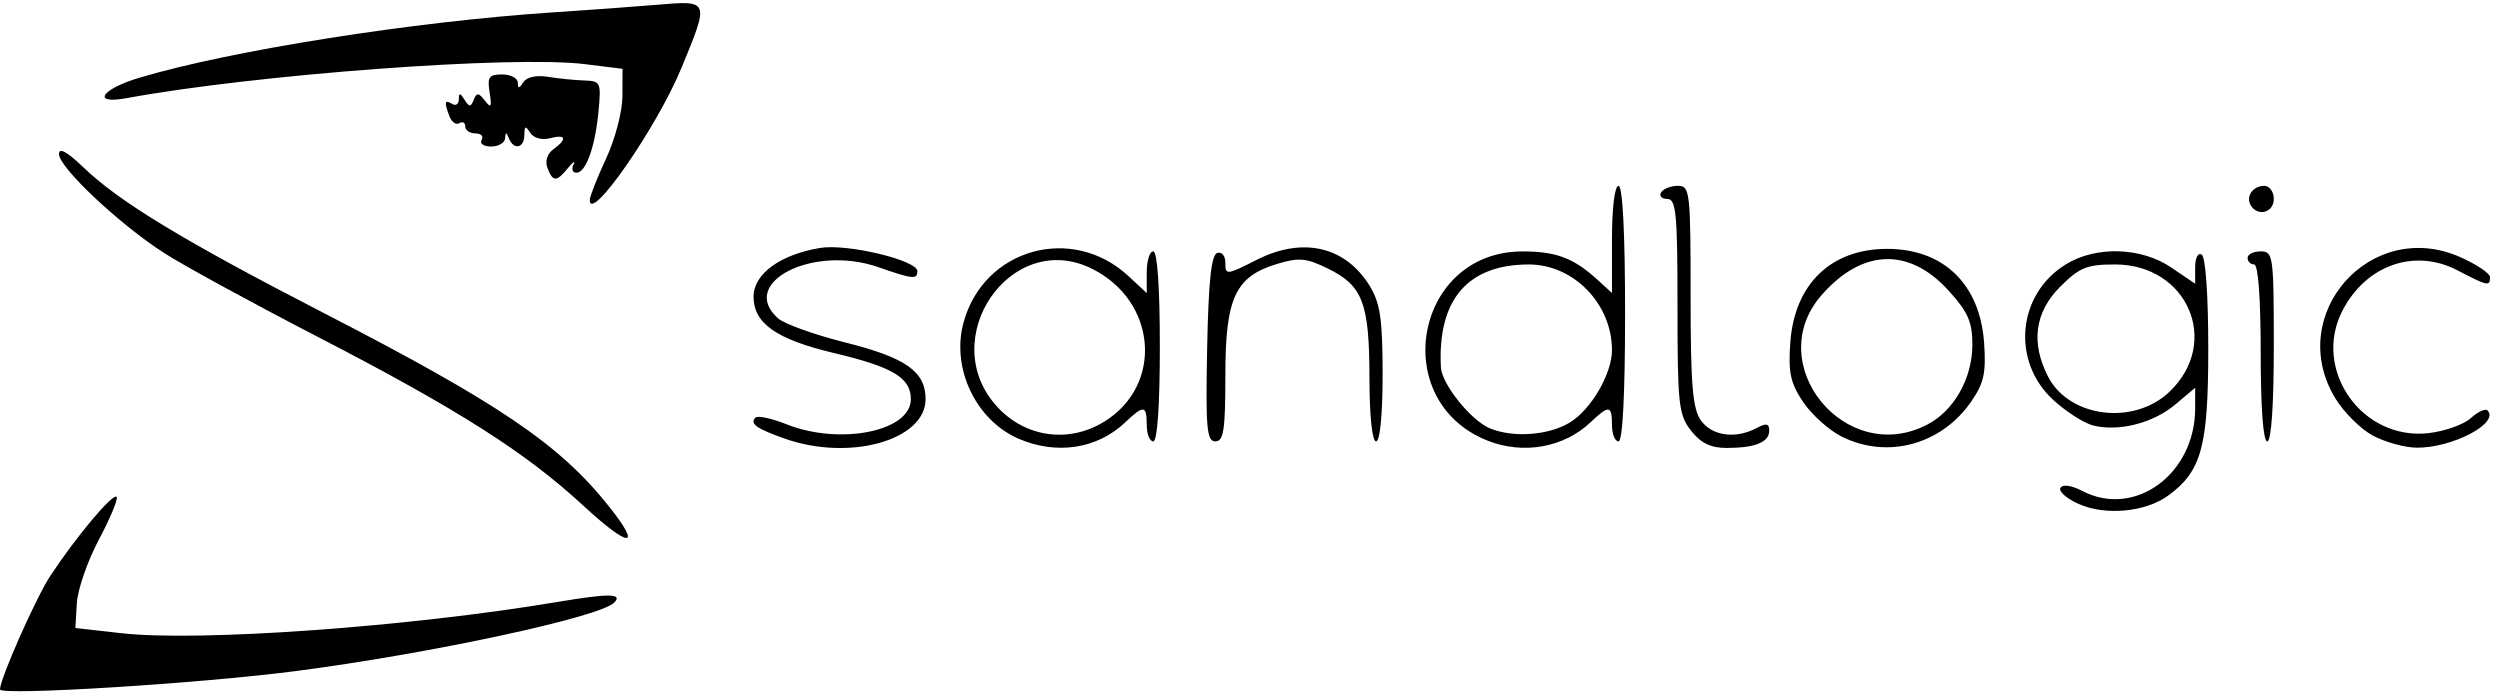
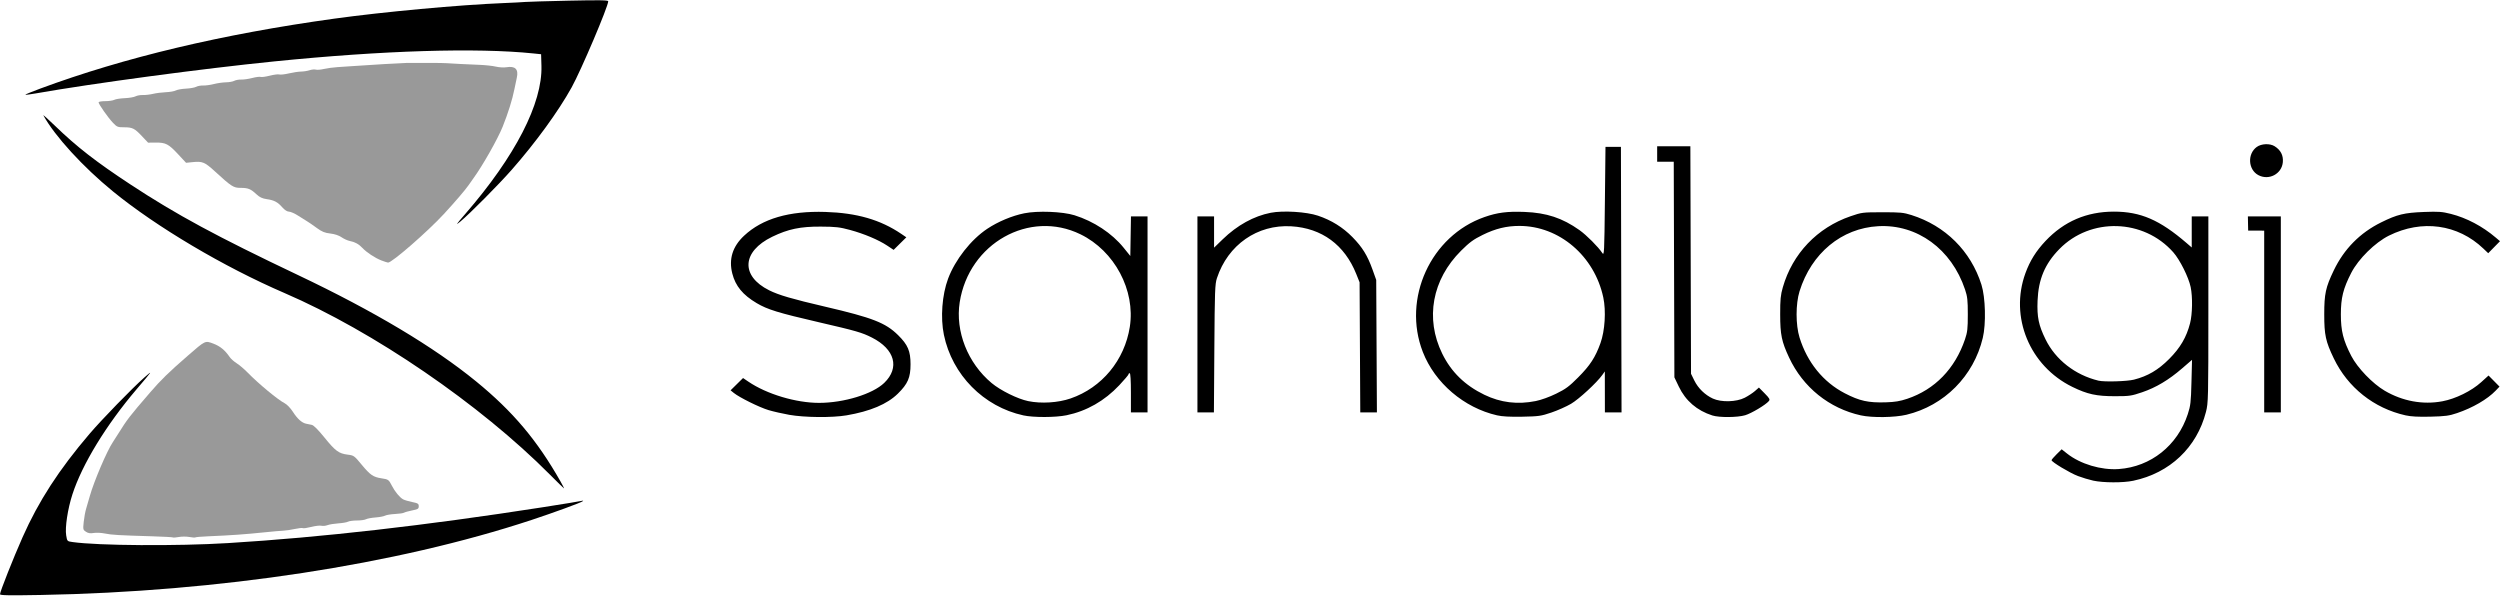
- <svg xmlns="http://www.w3.org/2000/svg" viewBox="14.00 14.64 381.52 106.20">
-   <path fill-rule="evenodd" d="M14.00 119.85C14.00 118.23 19.47 105.88 21.67 102.53C25.57 96.61 31.21 89.87 31.79 90.46C32.07 90.74 30.87 93.64 29.13 96.91C27.38 100.19 25.85 104.58 25.73 106.67L25.50 110.48L32.50 111.27C44.25 112.61 76.37 110.31 98.97 106.52C106.98 105.17 109.13 105.20 107.71 106.62C105.49 108.84 79.48 114.42 59.00 117.07C44.29 118.97 14.00 120.84 14.00 119.85ZM103.01 91.80C94.20 83.66 83.82 77.07 62.50 66.05C52.60 60.93 42.07 55.19 39.11 53.29C32.29 48.93 23.00 40.20 23.00 38.15C23.00 37.11 24.23 37.78 26.75 40.20C32.20 45.44 42.04 51.40 63.45 62.43C90.23 76.23 99.49 82.51 107.01 92.02C112.07 98.40 110.04 98.29 103.01 91.80ZM331.18 91.53C329.35 90.71 328.12 89.61 328.45 89.09C328.80 88.52 330.14 88.71 331.77 89.56C339.78 93.74 349.00 87.00 349.00 76.94L349.00 73.82L345.97 76.37C342.60 79.21 337.34 80.55 333.46 79.58C332.05 79.23 329.30 77.47 327.35 75.68C320.89 69.76 321.86 59.50 329.30 54.96C333.92 52.14 340.78 52.36 345.36 55.47L349.00 57.94L349.00 55.41C349.00 53.98 349.43 53.15 350.00 53.50C350.59 53.86 351.00 59.76 351.00 67.81C351.00 82.79 349.98 86.54 344.91 90.25C341.43 92.80 335.28 93.38 331.18 91.53ZM133.68 81.55C129.39 80.02 128.38 79.29 129.29 78.37C129.64 78.03 131.74 78.48 133.98 79.37C142.15 82.64 153.00 80.48 153.00 75.57C153.00 72.29 150.30 70.66 141.25 68.51C132.46 66.42 129.00 63.99 129.00 59.91C129.00 56.46 133.02 53.51 139.13 52.48C143.25 51.78 154.00 54.35 154.00 56.03C154.00 57.32 153.30 57.25 148.00 55.40C138.04 51.93 126.60 57.81 132.75 63.23C133.71 64.08 138.32 65.73 142.98 66.90C152.24 69.22 155.25 71.34 155.25 75.55C155.25 81.85 143.59 85.09 133.68 81.55ZM169.42 81.58C162.92 78.75 159.16 70.84 161.03 63.91C164.07 52.58 177.64 48.77 186.25 56.81L189.00 59.37L189.00 56.19C189.00 54.43 189.45 53.00 190.00 53.00C190.62 53.00 191.00 58.50 191.00 67.50C191.00 76.50 190.62 82.00 190.00 82.00C189.45 82.00 189.00 80.88 189.00 79.50C189.00 76.46 188.55 76.40 185.71 79.10C181.43 83.16 175.22 84.10 169.42 81.58ZM241.00 81.88C225.74 75.81 229.93 53.03 246.32 53.01C251.45 53.00 254.14 54.01 257.75 57.30L260.00 59.35L260.00 51.17C260.00 46.39 260.41 43.00 261.00 43.00C261.63 43.00 262.00 50.17 262.00 62.50C262.00 74.83 261.63 82.00 261.00 82.00C260.45 82.00 260.00 80.88 260.00 79.50C260.00 76.46 259.55 76.40 256.71 79.10C252.64 82.95 246.46 84.05 241.00 81.88ZM272.07 80.37C270.17 77.94 270.00 76.41 270.00 61.37C270.00 47.21 269.79 45.00 268.44 45.00C267.58 45.00 267.16 44.55 267.50 44.00C267.84 43.45 268.99 43.00 270.06 43.00C271.90 43.00 272.00 43.84 272.00 59.78C272.00 73.34 272.30 76.98 273.56 78.78C275.23 81.17 278.87 81.68 282.07 79.96C283.56 79.17 284.00 79.26 284.00 80.36C284.00 82.13 281.85 83.00 277.49 83.00C275.07 83.00 273.57 82.27 272.07 80.37ZM295.02 81.25C293.11 80.29 290.48 77.92 289.18 76.00C287.24 73.11 286.89 71.53 287.21 66.95C287.84 58.01 293.40 52.62 302.00 52.62C310.60 52.62 316.16 58.01 316.79 66.95C317.11 71.53 316.77 73.10 314.84 75.90C310.28 82.52 302.00 84.76 295.02 81.25ZM376.12 81.12C374.26 80.12 371.68 77.56 370.38 75.41C362.66 62.66 375.78 47.83 389.43 53.87C391.94 54.98 394.00 56.36 394.00 56.94C394.00 58.38 393.66 58.31 389.02 55.89C382.49 52.49 375.07 55.09 371.48 62.04C366.83 71.04 374.44 81.89 384.61 80.74C387.07 80.46 389.97 79.44 391.05 78.46C392.13 77.48 393.28 76.95 393.61 77.27C395.52 79.19 388.21 83.03 382.78 82.96C380.98 82.94 377.98 82.11 376.12 81.12ZM198.22 67.83C198.42 57.59 198.85 53.55 199.75 53.25C200.46 53.01 201.00 53.67 201.00 54.78C201.00 56.64 201.20 56.62 205.75 54.31C212.80 50.72 219.34 52.23 223.05 58.31C224.64 60.92 224.99 63.37 225.00 71.75C225.00 77.92 224.60 82.00 224.00 82.00C223.40 82.00 222.99 78.07 222.99 72.25C222.97 60.86 221.96 58.22 216.64 55.62C213.37 54.02 212.24 53.91 208.95 54.90C202.52 56.82 201.00 60.07 201.00 71.90C201.00 80.29 200.74 82.00 199.47 82.00C198.16 82.00 197.98 79.99 198.22 67.83ZM359.00 68.50C359.00 60.17 358.62 55.00 358.00 55.00C357.45 55.00 357.00 54.55 357.00 54.00C357.00 53.45 357.90 53.00 359.00 53.00C360.91 53.00 361.00 53.67 361.00 67.50C361.00 76.50 360.62 82.00 360.00 82.00C359.38 82.00 359.00 76.83 359.00 68.50ZM182.53 78.98C191.58 73.39 190.55 60.57 180.64 55.65C168.23 49.48 156.65 66.45 166.23 76.77C170.54 81.42 177.14 82.31 182.53 78.98ZM253.58 79.11C256.82 77.14 260.00 71.67 260.00 68.07C260.00 61.02 254.15 55.00 247.32 55.00C237.98 55.00 233.37 60.38 233.89 70.67C234.02 73.28 238.51 78.85 241.42 80.03C244.99 81.48 250.37 81.07 253.58 79.11ZM308.09 79.45C312.20 77.33 314.99 72.39 315.00 67.25C315.00 63.78 314.35 62.28 311.41 59.03C305.37 52.35 298.21 52.58 292.00 59.66C282.79 70.15 295.61 85.91 308.09 79.45ZM345.10 74.41C352.96 66.88 347.85 55.00 336.77 55.00C332.45 55.00 331.35 55.45 328.40 58.40C324.52 62.28 323.89 66.96 326.56 72.13C329.81 78.40 339.67 79.61 345.10 74.41ZM357.50 46.00C356.66 44.65 357.79 43.00 359.56 43.00C360.35 43.00 361.00 43.90 361.00 45.00C361.00 47.07 358.59 47.76 357.50 46.00ZM104.00 45.16C104.00 44.63 105.12 41.79 106.49 38.85C107.88 35.86 108.98 31.66 108.99 29.32L109.00 25.14L103.26 24.43C92.40 23.07 53.02 25.99 33.25 29.63C27.93 30.60 29.45 28.24 35.25 26.51C49.17 22.34 77.21 17.91 98.50 16.52C103.45 16.20 110.54 15.68 114.25 15.37C122.29 14.69 122.27 14.64 118.01 24.97C114.27 34.05 104.00 48.85 104.00 45.16ZM97.55 40.28C97.15 39.24 97.51 38.10 98.45 37.42C100.62 35.83 100.38 35.09 97.90 35.74C96.67 36.06 95.43 35.71 94.91 34.89C94.21 33.78 94.03 33.85 94.02 35.25C94.00 37.26 92.41 37.60 91.66 35.75C91.26 34.75 91.14 34.75 91.08 35.75C91.04 36.44 90.07 37.00 88.94 37.00C87.81 37.00 87.16 36.55 87.50 36.00C87.84 35.45 87.42 35.00 86.56 35.00C85.70 35.00 85.00 34.52 85.00 33.94C85.00 33.36 84.60 33.13 84.10 33.44C83.61 33.74 82.94 33.28 82.60 32.41C81.76 30.21 81.85 29.79 83.00 30.50C83.55 30.84 84.01 30.53 84.02 29.81C84.03 28.77 84.21 28.78 84.89 29.86C85.62 31.01 85.84 31.01 86.30 29.86C86.75 28.74 87.05 28.77 88.00 30.00C88.94 31.22 89.07 30.98 88.72 28.75C88.34 26.40 88.62 26.00 90.64 26.00C91.94 26.00 93.01 26.56 93.02 27.25C93.03 28.21 93.22 28.19 93.86 27.19C94.36 26.40 95.83 26.08 97.59 26.36C99.19 26.62 101.69 26.87 103.14 26.92C105.65 27.00 105.75 27.21 105.35 31.52C104.84 37.03 103.42 41.00 101.97 41.00C101.37 41.00 101.17 40.44 101.52 39.75C101.86 39.06 101.50 39.29 100.71 40.25C98.92 42.44 98.38 42.44 97.55 40.28Z" />
+ <svg xmlns="http://www.w3.org/2000/svg" viewBox="232.00 370.85 2104.50 501.34">
+   <path fill-rule="evenodd" fill-opacity=".4" d="M377.60 823.27C377.35 823.02 369.57 822.59 360.32 822.31C331.64 821.46 325.93 821.13 320.33 819.97C317.35 819.35 313.12 819.14 310.92 819.51C307.99 820.01 306.26 819.74 304.36 818.50C301.89 816.88 301.81 816.55 302.47 810.16C302.85 806.50 303.77 801.48 304.53 799.00C305.28 796.52 306.66 791.80 307.58 788.50C311.10 776.00 322.00 750.47 327.01 743.00C327.93 741.62 329.88 738.59 331.34 736.25C339.31 723.51 340.67 721.74 358.55 701.00C367.48 690.64 374.03 684.25 389.84 670.50C405.11 657.22 404.55 657.49 411.64 660.13C417.27 662.24 421.45 665.66 425.32 671.38C426.32 672.86 429.00 675.24 431.26 676.67C433.53 678.10 437.66 681.61 440.44 684.46C449.61 693.87 465.96 707.41 471.79 710.40C473.63 711.35 476.60 714.46 478.51 717.45C482.29 723.36 486.09 726.79 489.66 727.52C490.95 727.78 493.11 728.23 494.46 728.51C496.05 728.84 499.79 732.57 505.08 739.10C514.34 750.53 517.18 752.63 524.69 753.57C529.86 754.21 530.20 754.45 536.52 762.10C543.63 770.69 546.20 772.46 553.10 773.49C558.89 774.36 559.30 774.64 561.82 779.62C564.37 784.65 568.49 789.65 571.36 791.20C572.54 791.84 575.98 792.86 579.00 793.47C583.84 794.45 584.50 794.87 584.50 797.00C584.50 799.13 583.85 799.55 578.94 800.53C575.88 801.14 572.81 802.00 572.10 802.44C571.40 802.87 567.97 803.37 564.48 803.54C561.00 803.71 557.24 804.34 556.13 804.93C555.02 805.53 551.40 806.21 548.09 806.45C544.77 806.70 541.18 807.37 540.10 807.95C539.02 808.53 535.60 809.00 532.50 809.00C529.40 809.00 526.02 809.45 524.99 810.00C523.96 810.56 520.28 811.19 516.81 811.42C513.34 811.65 509.23 812.32 507.68 812.92C506.13 813.52 503.81 813.74 502.53 813.42C501.25 813.10 497.41 813.55 494.01 814.42C490.60 815.29 487.40 815.75 486.89 815.43C486.39 815.12 483.39 815.44 480.24 816.13C477.08 816.83 472.70 817.48 470.50 817.57C468.30 817.66 461.55 818.25 455.50 818.88C438.21 820.67 426.55 821.50 407.21 822.31C401.55 822.55 396.70 822.97 396.43 823.24C396.16 823.51 393.93 823.35 391.47 822.90C389.01 822.44 384.99 822.44 382.53 822.90C380.07 823.35 377.86 823.52 377.60 823.27ZM553.00 590.07C547.70 588.02 540.51 583.27 537.00 579.50C534.07 576.34 530.72 574.52 526.37 573.69C524.64 573.36 521.57 571.97 519.54 570.59C517.17 568.99 513.73 567.84 510.00 567.42C505.41 566.90 503.03 565.93 498.83 562.87C495.90 560.72 492.23 558.19 490.67 557.24C489.12 556.28 485.53 554.04 482.71 552.25C479.88 550.46 476.50 549.00 475.20 549.00C473.73 549.00 471.62 547.63 469.66 545.41C465.70 540.91 462.80 539.38 456.49 538.48C452.84 537.96 450.56 536.90 448.00 534.50C443.06 529.90 440.89 529.00 434.63 529.00C428.50 529.00 427.06 528.08 412.53 514.79C404.36 507.32 402.30 506.48 394.23 507.32L388.63 507.89L382.09 500.86C373.94 492.08 371.55 490.81 363.20 490.88L356.64 490.93L351.57 485.56C345.23 478.85 343.52 478.00 336.41 478.00C331.08 478.00 330.44 477.74 327.05 474.18C322.94 469.85 315.00 458.55 315.00 457.01C315.00 456.45 317.48 456.00 320.57 456.00C323.63 456.00 327.07 455.50 328.22 454.88C329.36 454.27 333.32 453.64 337.02 453.49C340.71 453.34 344.80 452.64 346.09 451.95C347.39 451.26 350.17 450.76 352.27 450.84C354.37 450.92 358.20 450.48 360.79 449.86C363.38 449.24 368.25 448.61 371.61 448.47C374.97 448.34 378.75 447.67 380.01 446.99C381.28 446.32 385.13 445.63 388.58 445.46C392.03 445.29 395.89 444.60 397.15 443.92C398.41 443.24 401.08 442.75 403.07 442.83C405.06 442.91 409.12 442.35 412.09 441.59C415.07 440.83 419.64 440.18 422.25 440.14C424.86 440.10 428.00 439.54 429.22 438.88C430.45 438.23 433.08 437.75 435.07 437.83C437.06 437.91 441.22 437.31 444.31 436.51C447.41 435.70 450.60 435.29 451.39 435.60C452.19 435.90 455.65 435.44 459.08 434.56C462.50 433.68 466.12 433.22 467.12 433.54C468.11 433.85 471.76 433.45 475.21 432.63C478.67 431.82 483.26 431.13 485.41 431.10C487.56 431.07 490.82 430.56 492.65 429.95C494.47 429.35 496.82 429.13 497.87 429.46C498.91 429.79 501.96 429.54 504.63 428.91C507.31 428.28 512.42 427.59 516.00 427.36C519.58 427.14 525.42 426.75 529.00 426.49C542.49 425.52 570.34 423.88 574.25 423.83C576.74 423.80 582.33 423.79 591.25 423.80C600.30 423.81 606.65 423.90 608.00 424.04C610.34 424.27 626.60 425.10 636.00 425.45C640.67 425.63 646.73 426.30 649.46 426.94C652.19 427.58 656.11 427.82 658.17 427.47C665.71 426.20 668.64 429.08 667.07 436.20C666.54 438.57 665.62 442.98 665.01 446.00C663.26 454.80 659.78 465.91 655.15 477.50C651.03 487.81 638.28 510.30 630.50 520.98C629.40 522.48 627.62 525.02 626.54 526.61C623.86 530.54 615.13 540.75 605.66 551.00C591.76 566.05 561.75 592.16 558.65 591.90C558.02 591.85 555.48 591.03 553.00 590.07Z" />
+   <path fill-rule="evenodd" d="M232.00 871.06C232.00 868.95 243.30 840.43 251.04 823.00C264.52 792.63 281.64 766.21 307.38 736.05C317.77 723.88 343.28 697.65 353.48 688.65C360.92 682.10 360.69 682.44 346.92 698.60C321.38 728.59 301.15 761.73 292.96 787.00C288.99 799.22 286.61 814.95 287.72 821.56C288.54 826.48 288.56 826.50 293.02 827.14C314.37 830.21 381.00 830.66 424.00 828.02C502.61 823.20 590.02 813.25 688.50 797.91C706.10 795.17 721.17 792.69 722.00 792.41C722.96 792.07 723.14 792.22 722.50 792.81C721.33 793.90 698.22 802.35 679.50 808.54C565.60 846.17 416.21 869.00 266.25 871.70C239.20 872.18 232.00 872.05 232.00 871.06ZM694.98 770.44C636.17 711.23 546.48 649.86 471.50 617.53C420.51 595.55 363.73 561.91 327.03 531.93C301.88 511.40 278.21 485.53 268.53 468.00C268.07 467.18 272.38 471.03 278.10 476.56C296.58 494.44 312.74 507.01 342.04 526.27C380.51 551.56 414.36 569.86 482.92 602.42C546.82 632.77 597.20 662.85 632.77 691.90C663.69 717.15 684.19 741.47 703.89 776.25C705.68 779.41 706.99 782.00 706.81 782.00C706.62 782.00 701.30 776.80 694.98 770.44ZM1994.11 775.46C1990.60 774.69 1984.75 772.93 1981.11 771.54C1974.33 768.95 1959.00 759.72 1959.00 758.24C1959.00 757.79 1960.92 755.54 1963.26 753.24L1967.51 749.06L1971.99 752.61C1983.23 761.50 2000.72 766.74 2015.62 765.69C2042.55 763.79 2065.03 745.90 2073.67 719.50C2076.01 712.34 2076.34 709.52 2076.77 692.63L2077.25 673.75L2068.91 680.95C2057.65 690.69 2046.92 697.09 2035.24 701.06C2026.20 704.13 2024.57 704.37 2012.50 704.38C1996.79 704.40 1989.20 702.74 1976.50 696.53C1940.56 678.94 1923.54 637.71 1937.00 600.83C1940.81 590.38 1945.95 582.15 1953.91 573.71C1969.51 557.18 1988.56 549.00 2011.50 549.00C2033.95 549.00 2050.02 555.95 2072.75 575.51L2077.00 579.17L2077.00 566.08L2077.00 553.00L2084.00 553.00L2091.00 553.00L2091.00 631.34C2091.00 706.70 2090.92 709.98 2088.98 717.59C2081.32 747.52 2058.56 769.07 2027.76 775.55C2019.22 777.35 2002.61 777.30 1994.11 775.46ZM896.38 720.05C890.81 719.07 882.93 717.27 878.88 716.05C871.16 713.73 854.47 705.47 849.75 701.65L847.00 699.43L852.25 694.25L857.50 689.08L862.00 692.13C877.49 702.64 902.01 710.00 921.50 709.99C942.41 709.98 966.57 702.58 976.33 693.19C989.57 680.45 985.35 664.85 966.00 655.03C957.62 650.78 952.96 649.43 920.97 642.03C887.07 634.18 878.10 631.42 869.00 626.04C857.31 619.13 851.14 611.65 848.46 601.16C845.34 588.96 848.65 578.36 858.40 569.25C873.77 554.89 896.31 548.30 926.80 549.26C953.34 550.09 973.09 555.80 990.73 567.75L994.95 570.62L989.60 575.90L984.25 581.19L978.87 577.62C971.51 572.74 959.41 567.64 947.48 564.40C938.89 562.07 935.48 561.68 923.00 561.61C905.76 561.51 895.53 563.65 882.07 570.15C856.47 582.54 855.29 603.17 879.50 615.23C887.54 619.24 898.81 622.54 926.50 628.99C966.61 638.34 977.46 642.57 988.03 652.99C996.23 661.07 998.49 666.36 998.49 677.50C998.49 688.70 996.23 693.93 987.84 702.20C978.86 711.04 964.59 717.08 944.62 720.49C932.51 722.55 909.38 722.34 896.38 720.05ZM1093.50 720.53C1060.01 713.22 1033.53 686.39 1026.57 652.70C1023.58 638.23 1025.02 619.05 1030.10 605.45C1036.09 589.45 1049.34 572.58 1063.11 563.42C1072.17 557.40 1083.91 552.48 1094.22 550.40C1105.48 548.11 1126.51 548.94 1136.50 552.05C1152.75 557.12 1168.05 567.22 1177.86 579.36L1183.50 586.34L1183.77 569.67L1184.05 553.00L1191.02 553.00L1198.00 553.00L1198.00 635.50L1198.00 718.00L1191.00 718.00L1184.00 718.00L1184.00 701.50C1184.00 691.17 1183.63 685.00 1183.00 685.00C1182.45 685.00 1182.00 685.41 1182.00 685.92C1182.00 686.42 1178.51 690.55 1174.25 695.09C1161.84 708.31 1146.68 716.94 1129.79 720.42C1120.51 722.32 1101.98 722.38 1093.50 720.53ZM1492.24 720.49C1464.36 714.12 1439.87 693.21 1429.72 667.10C1412.26 622.18 1436.40 569.36 1481.63 553.56C1492.52 549.76 1500.84 548.69 1515.38 549.25C1533.90 549.96 1547.21 554.36 1561.57 564.54C1567.54 568.77 1577.46 578.71 1580.80 583.82C1582.42 586.29 1582.52 584.17 1583.00 540.46L1583.50 494.50L1590.00 494.50L1596.50 494.50L1596.75 606.25L1597.01 718.00L1590.00 718.00L1583.00 718.00L1582.97 700.75L1582.94 683.50L1580.81 686.50C1576.20 692.98 1561.20 706.83 1554.50 710.77C1550.65 713.04 1543.22 716.35 1538.00 718.12C1529.23 721.09 1527.35 721.36 1513.50 721.63C1503.13 721.83 1496.57 721.48 1492.24 720.49ZM1673.50 720.60C1660.51 716.47 1650.92 708.22 1645.22 696.28L1641.50 688.50L1641.23 597.75L1640.96 507.00L1633.98 507.00L1627.00 507.00L1627.00 500.50L1627.00 494.00L1640.98 494.00L1654.95 494.00L1655.23 589.75L1655.50 685.50L1658.28 691.16C1661.48 697.68 1667.24 703.29 1673.88 706.36C1680.92 709.62 1693.65 709.29 1700.71 705.67C1703.58 704.20 1707.44 701.67 1709.29 700.05L1712.66 697.09L1717.49 701.99C1721.62 706.18 1722.14 707.13 1721.03 708.46C1718.41 711.63 1706.34 718.84 1701.07 720.40C1694.55 722.32 1679.28 722.43 1673.50 720.60ZM1798.50 720.52C1771.84 714.65 1749.75 696.86 1738.06 671.84C1731.76 658.36 1730.58 652.63 1730.56 635.50C1730.54 622.92 1730.90 619.24 1732.78 612.71C1740.92 584.36 1761.72 562.54 1789.78 552.89C1799.29 549.62 1799.87 549.55 1816.50 549.53C1831.64 549.50 1834.32 549.76 1841.00 551.86C1869.60 560.88 1891.02 582.18 1899.98 610.50C1903.38 621.27 1903.95 643.43 1901.11 655.30C1893.44 687.44 1868.68 712.35 1836.82 719.99C1826.99 722.35 1807.99 722.61 1798.50 720.52ZM2256.98 720.49C2230.35 714.52 2208.35 697.05 2196.56 672.50C2189.72 658.25 2188.55 652.85 2188.55 635.50C2188.55 618.15 2189.72 612.75 2196.56 598.50C2205.24 580.42 2218.65 566.83 2236.50 558.03C2250.07 551.34 2255.90 549.92 2272.56 549.29C2284.75 548.83 2287.73 549.04 2295.06 550.89C2308.32 554.24 2321.75 561.32 2333.00 570.91L2336.50 573.89L2331.54 578.94L2326.58 584.00L2322.54 580.14C2301.00 559.56 2270.75 555.40 2243.00 569.20C2231.29 575.03 2217.30 588.84 2211.30 600.50C2204.50 613.73 2202.54 621.56 2202.54 635.50C2202.54 649.46 2204.50 657.31 2211.32 670.50C2216.50 680.55 2229.26 693.80 2239.50 699.79C2254.59 708.62 2271.61 711.72 2288.00 708.65C2299.17 706.55 2312.45 700.01 2320.68 692.56L2326.86 686.96L2331.48 691.63L2336.09 696.31L2332.79 699.76C2325.91 706.95 2313.46 714.18 2300.29 718.62C2293.61 720.88 2290.43 721.30 2278.00 721.60C2267.77 721.85 2261.58 721.52 2256.98 720.49ZM1240.00 635.50L1240.00 553.00L1247.00 553.00L1254.00 553.00L1254.00 566.17L1254.00 579.34L1261.25 572.31C1273.50 560.44 1287.46 552.73 1301.76 549.95C1312.16 547.93 1331.82 549.15 1341.50 552.42C1352.83 556.24 1362.39 562.19 1370.50 570.46C1378.84 578.96 1383.14 585.92 1387.37 597.74L1390.50 606.50L1390.79 662.25L1391.08 718.00L1384.08 718.00L1377.08 718.00L1376.79 663.25L1376.50 608.50L1373.71 601.53C1363.88 576.95 1344.70 562.87 1319.00 561.35C1290.44 559.66 1265.66 576.94 1256.41 605.00C1254.77 609.97 1254.56 615.65 1254.24 664.25L1253.87 718.00L1246.94 718.00L1240.00 718.00L1240.00 635.50ZM2138.00 641.50L2138.00 565.00L2131.25 564.99L2124.50 564.99L2124.38 558.99L2124.27 553.00L2138.13 553.00L2152.00 553.00L2152.00 635.50L2152.00 718.00L2145.00 718.00L2138.00 718.00L2138.00 641.50ZM1133.22 706.27C1159.60 697.17 1178.69 674.08 1183.08 645.98C1187.88 615.21 1170.23 582.09 1141.58 568.10C1098.54 547.08 1047.62 575.70 1039.88 625.27C1036.06 649.76 1046.62 676.50 1066.75 693.30C1074.23 699.55 1088.66 706.68 1097.50 708.50C1108.55 710.78 1122.70 709.89 1133.22 706.27ZM1524.79 708.45C1529.38 707.53 1536.35 705.01 1542.00 702.24C1550.04 698.31 1552.89 696.19 1560.50 688.54C1570.57 678.43 1574.97 671.66 1579.28 659.67C1583.03 649.25 1584.06 632.59 1581.67 621.32C1574.21 586.32 1544.58 561.03 1511.00 561.03C1500.12 561.03 1490.78 563.32 1480.06 568.62C1472.28 572.45 1469.08 574.81 1461.95 581.89C1437.55 606.17 1431.54 638.95 1446.08 668.58C1453.63 683.98 1465.20 695.26 1481.53 703.16C1495.29 709.81 1509.45 711.54 1524.79 708.45ZM1837.50 706.55C1860.71 698.77 1877.73 681.25 1886.13 656.50C1888.18 650.45 1888.50 647.60 1888.50 635.50C1888.50 623.52 1888.17 620.50 1886.18 614.59C1874.78 580.53 1845.88 559.45 1813.09 561.26C1782.27 562.95 1756.85 583.99 1746.86 616.04C1743.54 626.69 1743.54 644.29 1746.86 655.00C1753.35 675.93 1766.78 692.47 1784.90 701.88C1797.44 708.38 1804.66 709.98 1819.50 709.53C1827.10 709.30 1831.42 708.59 1837.50 706.55ZM2028.36 690.43C2040.02 687.46 2048.73 682.35 2058.00 673.04C2067.37 663.63 2072.56 654.75 2075.59 642.99C2077.59 635.21 2077.83 620.78 2076.10 612.50C2074.36 604.18 2067.04 589.53 2061.48 583.24C2036.45 554.93 1991.84 553.66 1965.57 580.51C1953.39 592.96 1947.93 605.91 1947.22 624.03C1946.68 637.77 1948.10 644.60 1953.95 656.55C1962.34 673.67 1978.86 686.55 1998.50 691.29C2003.40 692.47 2022.52 691.92 2028.36 690.43ZM623.62 551.00C665.73 502.46 688.71 457.82 687.79 426.30L687.50 416.50L681.00 415.83C633.08 410.89 554.72 413.29 463.00 422.53C402.37 428.63 310.59 440.95 262.07 449.49C257.43 450.30 253.47 450.81 253.27 450.60C253.07 450.40 258.66 448.10 265.70 445.49C336.65 419.21 418.84 399.65 513.50 386.54C554.85 380.82 618.30 374.97 655.50 373.46C663.75 373.13 672.16 372.69 674.18 372.49C676.21 372.29 692.74 371.81 710.93 371.41C737.06 370.85 744.00 370.96 744.00 371.94C744.00 376.32 721.12 430.15 713.18 444.46C701.91 464.76 682.92 490.87 662.64 513.91C651.64 526.41 627.40 550.83 619.50 557.36C615.20 560.93 615.77 560.04 623.62 551.00ZM2133.00 518.23C2124.45 513.59 2123.72 500.40 2131.69 494.59C2135.60 491.73 2142.76 491.42 2146.76 493.94C2151.88 497.15 2154.19 501.62 2153.69 507.35C2152.84 517.28 2141.88 523.04 2133.00 518.23Z" />
</svg>
